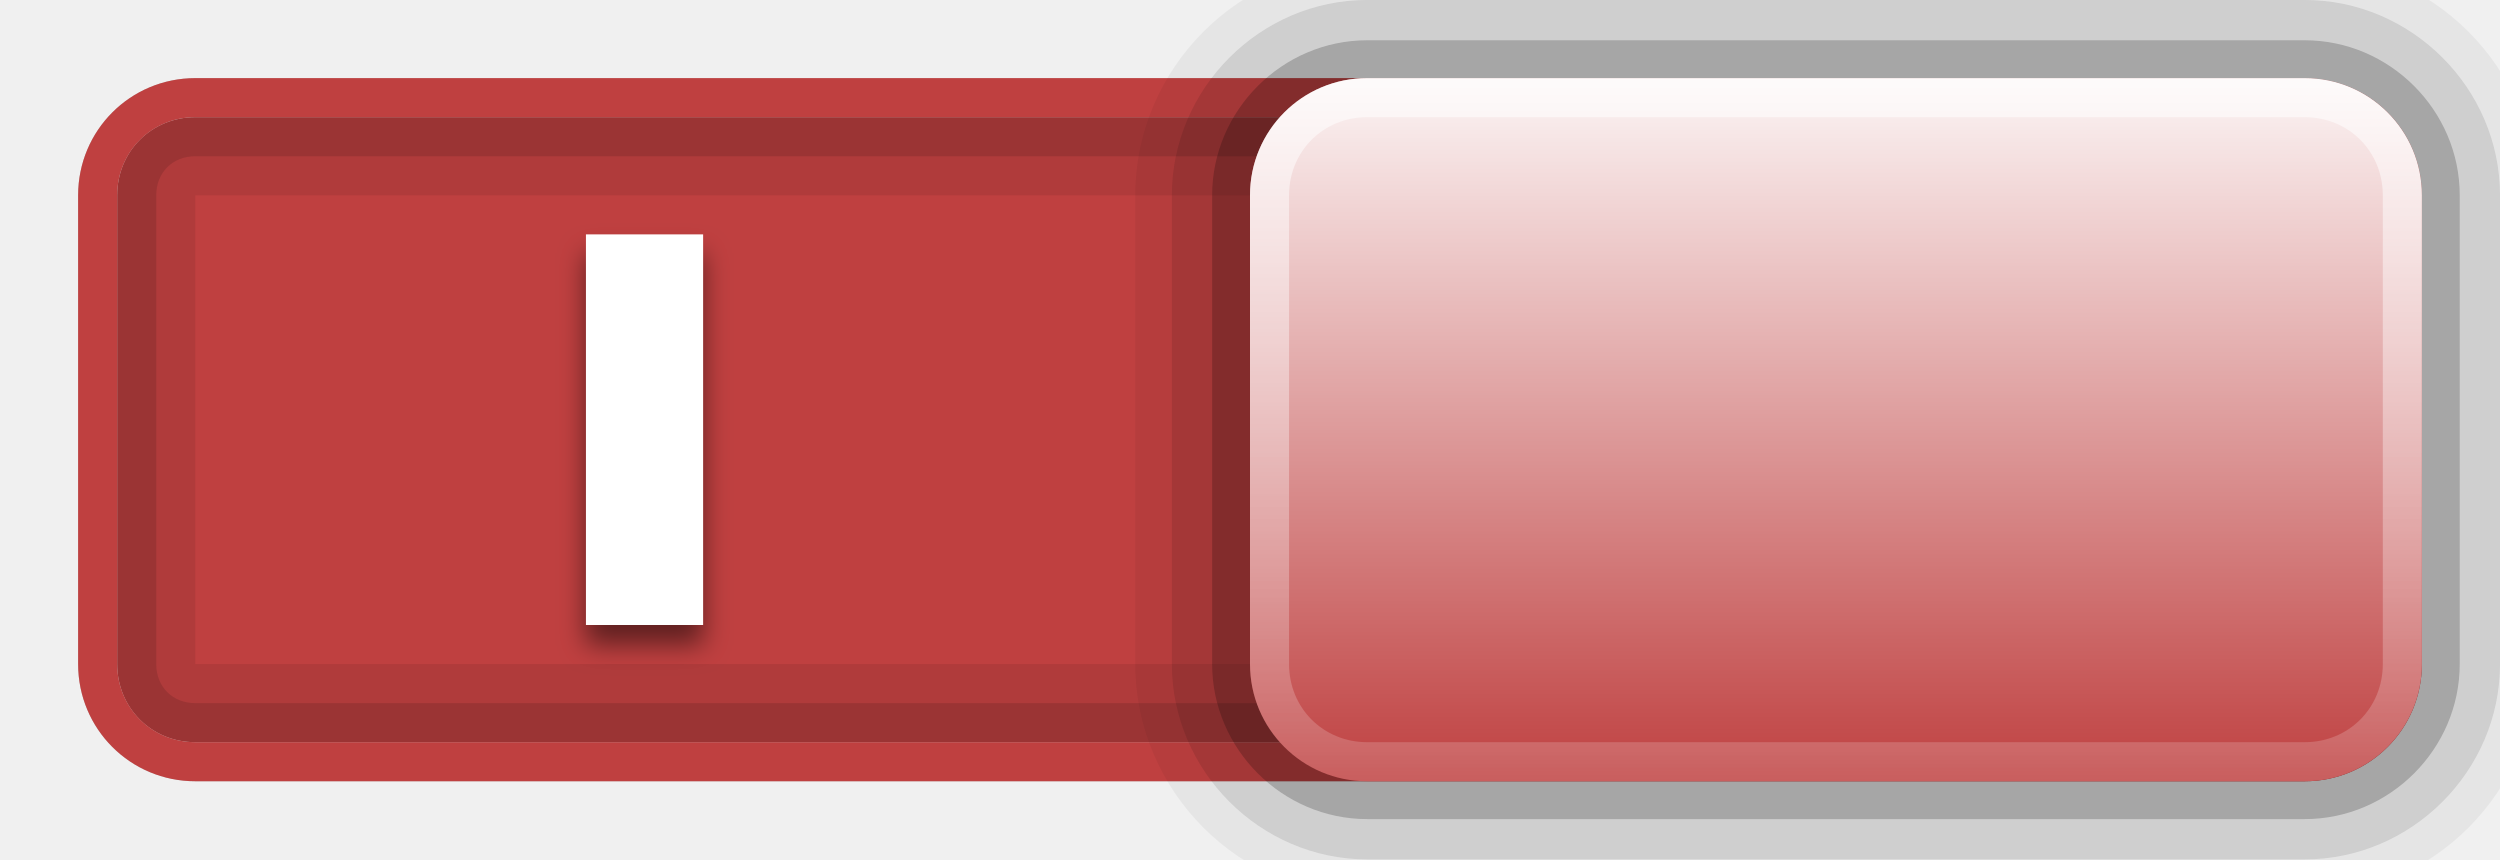
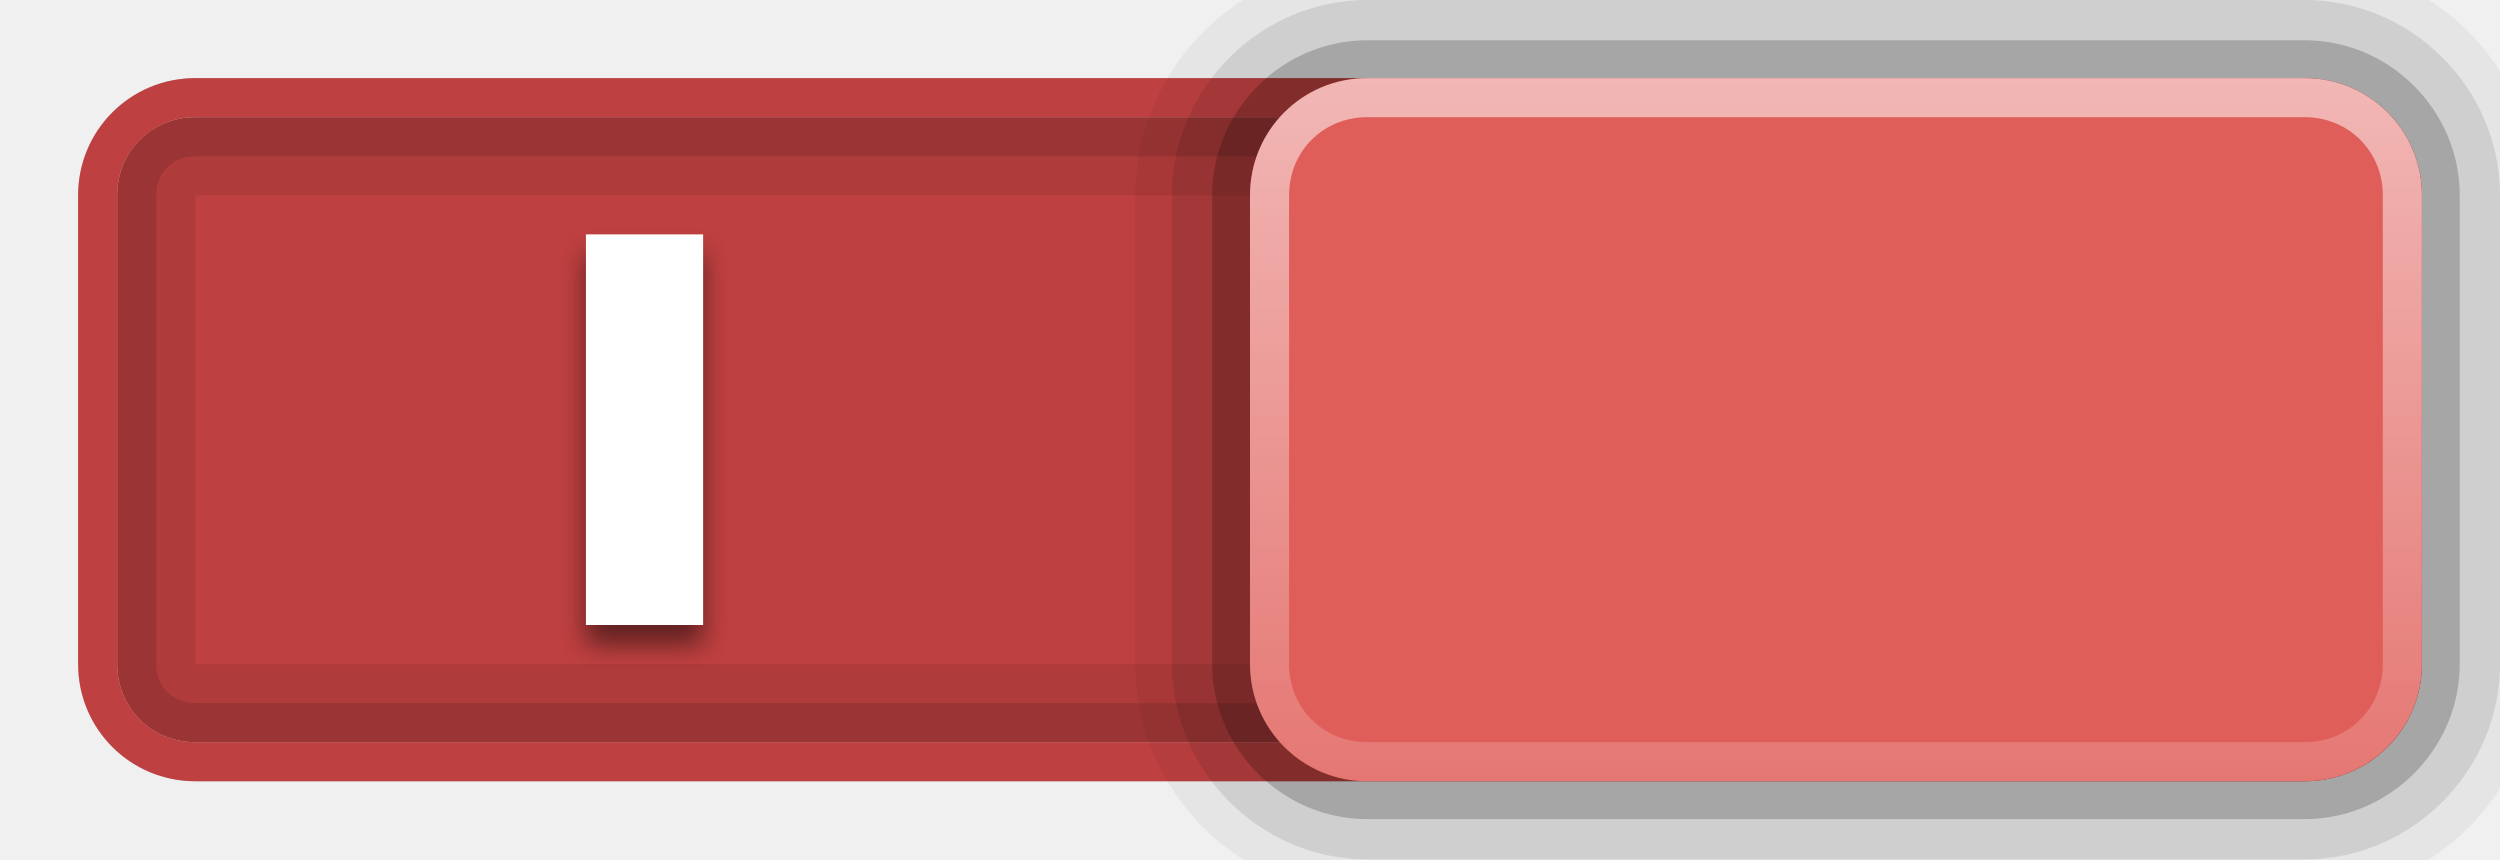
<svg xmlns="http://www.w3.org/2000/svg" xmlns:xlink="http://www.w3.org/1999/xlink" version="1.1" width="64" height="22" id="svg3273">
  <defs id="defs3275">
    <linearGradient id="linearGradient3988">
      <stop id="stop3990" offset="0" style="stop-color:#000000;stop-opacity:1;" />
      <stop style="stop-color:#000000;stop-opacity:0.706;" offset="0.6" id="stop3997" />
      <stop id="stop3993" offset="1" style="stop-color:#000000;stop-opacity:0;" />
    </linearGradient>
    <linearGradient id="linearGradient3976">
      <stop style="stop-color:#ffffff;stop-opacity:1;" offset="0" id="stop3978" />
      <stop id="stop3995" offset="0.6" style="stop-color:#ffffff;stop-opacity:0.706;" />
      <stop style="stop-color:#ffffff;stop-opacity:0;" offset="1" id="stop3980" />
    </linearGradient>
    <linearGradient id="linearGradient4137">
      <stop style="stop-color:#000000;stop-opacity:0.706;" offset="0" id="stop4139" />
      <stop style="stop-color:#000000;stop-opacity:0.235;" offset="1" id="stop4141" />
    </linearGradient>
    <linearGradient id="linearGradient4114">
      <stop id="stop4116" style="stop-color:#ffffff;stop-opacity:0.078;" offset="0" />
      <stop id="stop4118" style="stop-color:#ffffff;stop-opacity:0.275;" offset="1" />
    </linearGradient>
    <linearGradient id="linearGradient3985">
      <stop style="stop-color:#ffffff;stop-opacity:1;" offset="0" id="stop3987" />
      <stop style="stop-color:#ffffff;stop-opacity:0;" offset="1" id="stop3989" />
    </linearGradient>
    <linearGradient id="linearGradient3938">
      <stop style="stop-color:#b4b4b4;stop-opacity:1;" offset="0" id="stop3940" />
      <stop style="stop-color:#dcdcdc;stop-opacity:1;" offset="1" id="stop3942" />
    </linearGradient>
    <linearGradient id="linearGradient3892">
      <stop style="stop-color:#000000;stop-opacity:1;" offset="0" id="stop3894" />
      <stop style="stop-color:#000000;stop-opacity:0.42;" offset="1" id="stop3896" />
    </linearGradient>
    <linearGradient id="linearGradient3866">
      <stop offset="0" style="stop-color:#c3c3c3;stop-opacity:1;" id="stop3868" />
      <stop offset="1" style="stop-color:#636363;stop-opacity:1;" id="stop3870" />
    </linearGradient>
    <linearGradient id="linearGradient4063">
      <stop id="stop4065" style="stop-color:#353535;stop-opacity:1" offset="0" />
      <stop id="stop4067" style="stop-color:#47586e;stop-opacity:1" offset="1" />
    </linearGradient>
    <linearGradient id="linearGradient3990">
      <stop id="stop3992" style="stop-color:#ffffff;stop-opacity:1" offset="0" />
      <stop id="stop3994" style="stop-color:#ffffff;stop-opacity:0" offset="1" />
    </linearGradient>
    <linearGradient id="linearGradient3984">
      <stop id="stop3986" style="stop-color:#313131;stop-opacity:1" offset="0" />
      <stop id="stop3988" style="stop-color:#5e5e5e;stop-opacity:1" offset="1" />
    </linearGradient>
    <linearGradient id="linearGradient4095">
      <stop id="stop4097" style="stop-color:#131313;stop-opacity:1" offset="0" />
      <stop id="stop4099" style="stop-color:#131313;stop-opacity:0" offset="1" />
    </linearGradient>
    <linearGradient x1="17.371" y1="1.495" x2="17.307" y2="4.807" id="linearGradient4561" xlink:href="#linearGradient3990" gradientUnits="userSpaceOnUse" gradientTransform="translate(-64,0)" />
    <linearGradient x1="-47.059" y1="20.15" x2="-46.979" y2="1.018" id="linearGradient4568" xlink:href="#linearGradient3984" gradientUnits="userSpaceOnUse" gradientTransform="matrix(0.9757771,0,0,0.9862853,-0.651405,0.09987579)" />
    <linearGradient x1="-17.785" y1="9.826" x2="-11.504" y2="9.602" id="linearGradient4572" xlink:href="#linearGradient4095" gradientUnits="userSpaceOnUse" gradientTransform="matrix(0.8879773,0,0,0.879022,-19.10437,2.334691)" />
    <linearGradient x1="40.625" y1="20.688" x2="40.812" y2="10.5" id="linearGradient4576" xlink:href="#linearGradient4063" gradientUnits="userSpaceOnUse" gradientTransform="translate(-64,0)" />
    <linearGradient x1="-17.785" y1="9.826" x2="-11.504" y2="9.602" id="linearGradient4101" xlink:href="#linearGradient4095-3" gradientUnits="userSpaceOnUse" gradientTransform="matrix(0.8879773,0,0,0.879022,-19.10437,2.334691)" />
    <linearGradient x1="-47.059" y1="20.15" x2="-46.979" y2="1.018" id="linearGradient4060" xlink:href="#linearGradient4054-9" gradientUnits="userSpaceOnUse" gradientTransform="matrix(0.9757771,0,0,0.9862853,-0.6514049,0.09987579)" />
    <linearGradient id="linearGradient4054-9">
      <stop id="stop4056-6" style="stop-color:#cdcdcd;stop-opacity:1" offset="0" />
      <stop id="stop4058-4" style="stop-color:#f9f9f9;stop-opacity:1" offset="1" />
    </linearGradient>
    <linearGradient id="linearGradient4095-3">
      <stop id="stop4097-1" style="stop-color:#131313;stop-opacity:1" offset="0" />
      <stop id="stop4099-8" style="stop-color:#131313;stop-opacity:0" offset="1" />
    </linearGradient>
    <linearGradient x1="-47.059" y1="20.15" x2="-46.979" y2="1.018" id="linearGradient4868" xlink:href="#linearGradient4054-9" gradientUnits="userSpaceOnUse" gradientTransform="matrix(0.9757771,0,0,0.9862853,-3.026407,-27.65715)" />
    <linearGradient x1="-17.785" y1="9.826" x2="-11.504" y2="9.602" id="linearGradient4872" xlink:href="#linearGradient4095-3" gradientUnits="userSpaceOnUse" gradientTransform="matrix(0.8879773,0,0,0.879022,-21.47937,-25.42233)" />
    <linearGradient x1="17.371" y1="1.495" x2="17.307" y2="4.807" id="linearGradient4909" xlink:href="#linearGradient3990" gradientUnits="userSpaceOnUse" gradientTransform="translate(-64,0)" />
    <linearGradient x1="-47.059" y1="20.15" x2="-46.979" y2="1.018" id="linearGradient4916" xlink:href="#linearGradient3984" gradientUnits="userSpaceOnUse" gradientTransform="matrix(0.9757771,0,0,0.9862853,-0.651405,0.09987579)" />
    <linearGradient x1="-17.785" y1="9.826" x2="-11.504" y2="9.602" id="linearGradient4920" xlink:href="#linearGradient4095" gradientUnits="userSpaceOnUse" gradientTransform="matrix(0.8879773,0,0,0.879022,-19.10437,2.334691)" />
    <linearGradient x1="40.625" y1="20.688" x2="40.812" y2="10.5" id="linearGradient4924" xlink:href="#linearGradient4063" gradientUnits="userSpaceOnUse" gradientTransform="translate(-64,0)" />
    <clipPath clipPathUnits="userSpaceOnUse" id="clipPath3876">
      <rect width="64" height="20" rx="2.5" ry="2.5" x="-64" y="1" id="rect3878" style="color:#000000;fill:#ff00ff;fill-opacity:1;stroke:none;stroke-width:1;marker:none;visibility:visible;display:inline;overflow:visible;enable-background:accumulate" />
    </clipPath>
    <linearGradient xlink:href="#linearGradient3892" id="linearGradient3898" x1="-46" y1="1" x2="-46" y2="21" gradientUnits="userSpaceOnUse" />
    <linearGradient xlink:href="#linearGradient4114" id="linearGradient3086" gradientUnits="userSpaceOnUse" gradientTransform="translate(-64.5,-20.49999)" x1="40.812" y1="19.5" x2="40.812" y2="-0.5" />
    <clipPath clipPathUnits="userSpaceOnUse" id="clipPath3097">
      <rect y="-2" x="-8" height="27" width="48" id="rect3099" style="opacity:0.25;color:#000000;fill:#ff00ff;fill-opacity:1;fill-rule:nonzero;stroke:none;stroke-width:2;marker:none;visibility:visible;display:inline;overflow:visible;enable-background:accumulate" />
    </clipPath>
    <linearGradient xlink:href="#linearGradient3985" id="linearGradient3072" gradientUnits="userSpaceOnUse" gradientTransform="translate(40,0)" x1="45" y1="2" x2="45" y2="29" />
    <linearGradient xlink:href="#linearGradient3938" id="linearGradient3075" gradientUnits="userSpaceOnUse" x1="48" y1="21" x2="48" y2="2" />
    <linearGradient xlink:href="#linearGradient3990" id="linearGradient3851" x1="41" y1="1" x2="41" y2="28" gradientUnits="userSpaceOnUse" />
    <linearGradient xlink:href="#linearGradient3938" id="linearGradient3855" gradientUnits="userSpaceOnUse" x1="48" y1="21" x2="48" y2="2" gradientTransform="translate(-3,0)" />
    <linearGradient xlink:href="#linearGradient3938" id="linearGradient3859" gradientUnits="userSpaceOnUse" x1="48" y1="21" x2="48" y2="2" />
    <radialGradient xlink:href="#linearGradient3976" id="radialGradient3982" cx="42.5" cy="11" fx="42.5" fy="11" r="0.5" gradientTransform="matrix(11,0,0,10,-423,-99)" gradientUnits="userSpaceOnUse" />
    <radialGradient xlink:href="#linearGradient3988" id="radialGradient3986" gradientUnits="userSpaceOnUse" gradientTransform="matrix(11,0,0,10,-424,-99)" cx="42.5" cy="11" fx="42.5" fy="11" r="0.5" />
    <radialGradient xlink:href="#linearGradient3976" id="radialGradient4003" gradientUnits="userSpaceOnUse" gradientTransform="matrix(11,0,0,10,-419,-99)" cx="42.5" cy="11" fx="42.5" fy="11" r="0.5" />
    <radialGradient xlink:href="#linearGradient3988" id="radialGradient4005" gradientUnits="userSpaceOnUse" gradientTransform="matrix(11,0,0,10,-420,-99)" cx="42.5" cy="11" fx="42.5" fy="11" r="0.5" />
    <radialGradient xlink:href="#linearGradient3976" id="radialGradient4011" gradientUnits="userSpaceOnUse" gradientTransform="matrix(11,0,0,10,-415,-99)" cx="42.5" cy="11" fx="42.5" fy="11" r="0.5" />
    <radialGradient xlink:href="#linearGradient3988" id="radialGradient4013" gradientUnits="userSpaceOnUse" gradientTransform="matrix(11,0,0,10,-416,-99)" cx="42.5" cy="11" fx="42.5" fy="11" r="0.5" />
    <linearGradient xlink:href="#linearGradient3985-3" id="linearGradient4074" gradientUnits="userSpaceOnUse" gradientTransform="matrix(1,0,0,-1,-32,21)" x1="48" y1="21" x2="48" y2="-4" />
    <linearGradient id="linearGradient3985-3">
      <stop style="stop-color:#ffffff;stop-opacity:1;" offset="0" id="stop3987-1" />
      <stop style="stop-color:#ffffff;stop-opacity:0;" offset="1" id="stop3989-8" />
    </linearGradient>
    <radialGradient xlink:href="#linearGradient3988-1" id="radialGradient4013-0" gradientUnits="userSpaceOnUse" gradientTransform="matrix(11,0,0,10,-512,-99)" cx="42.5" cy="11" fx="42.5" fy="11" r="0.5" />
    <linearGradient id="linearGradient3988-1">
      <stop id="stop3990-7" offset="0" style="stop-color:#000000;stop-opacity:1;" />
      <stop style="stop-color:#000000;stop-opacity:0.706;" offset="0.6" id="stop3997-9" />
      <stop id="stop3993-1" offset="1" style="stop-color:#000000;stop-opacity:0;" />
    </linearGradient>
    <radialGradient xlink:href="#linearGradient3976-3" id="radialGradient4011-0" gradientUnits="userSpaceOnUse" gradientTransform="matrix(11,0,0,10,-511,-99)" cx="42.5" cy="11" fx="42.5" fy="11" r="0.5" />
    <linearGradient id="linearGradient3976-3">
      <stop style="stop-color:#ffffff;stop-opacity:1;" offset="0" id="stop3978-5" />
      <stop id="stop3995-9" offset="0.6" style="stop-color:#ffffff;stop-opacity:0.706;" />
      <stop style="stop-color:#ffffff;stop-opacity:0;" offset="1" id="stop3980-4" />
    </linearGradient>
    <radialGradient xlink:href="#linearGradient3988-1" id="radialGradient4005-8" gradientUnits="userSpaceOnUse" gradientTransform="matrix(11,0,0,10,-516,-99)" cx="42.5" cy="11" fx="42.5" fy="11" r="0.5" />
    <linearGradient id="linearGradient4101-4">
      <stop id="stop4103" offset="0" style="stop-color:#000000;stop-opacity:1;" />
      <stop style="stop-color:#000000;stop-opacity:0.706;" offset="0.6" id="stop4105" />
      <stop id="stop4107" offset="1" style="stop-color:#000000;stop-opacity:0;" />
    </linearGradient>
    <radialGradient xlink:href="#linearGradient3976-3" id="radialGradient4003-6" gradientUnits="userSpaceOnUse" gradientTransform="matrix(11,0,0,10,-451,-100)" cx="42.5" cy="11" fx="42.5" fy="11" r="0.5" />
    <linearGradient id="linearGradient4110">
      <stop style="stop-color:#ffffff;stop-opacity:1;" offset="0" id="stop4112" />
      <stop id="stop4114" offset="0.6" style="stop-color:#ffffff;stop-opacity:0.706;" />
      <stop style="stop-color:#ffffff;stop-opacity:0;" offset="1" id="stop4116-9" />
    </linearGradient>
    <radialGradient xlink:href="#linearGradient3988-1" id="radialGradient3986-2" gradientUnits="userSpaceOnUse" gradientTransform="matrix(11,0,0,10,-520,-99)" cx="42.5" cy="11" fx="42.5" fy="11" r="0.5" />
    <linearGradient id="linearGradient4119">
      <stop id="stop4121" offset="0" style="stop-color:#000000;stop-opacity:1;" />
      <stop style="stop-color:#000000;stop-opacity:0.706;" offset="0.6" id="stop4123" />
      <stop id="stop4125" offset="1" style="stop-color:#000000;stop-opacity:0;" />
    </linearGradient>
    <radialGradient r="0.5" fy="11" fx="42.5" cy="11" cx="42.5" gradientTransform="matrix(11,0,0,10,-455,-100)" gradientUnits="userSpaceOnUse" id="radialGradient4077" xlink:href="#linearGradient3976-3" />
    <linearGradient id="linearGradient4128">
      <stop style="stop-color:#ffffff;stop-opacity:1;" offset="0" id="stop4130" />
      <stop id="stop4132" offset="0.6" style="stop-color:#ffffff;stop-opacity:0.706;" />
      <stop style="stop-color:#ffffff;stop-opacity:0;" offset="1" id="stop4134" />
    </linearGradient>
    <linearGradient y2="39" x2="41" y1="1" x1="41" gradientUnits="userSpaceOnUse" id="linearGradient3077-4" xlink:href="#linearGradient4095-9" gradientTransform="matrix(1,0,0,-1,-32,21)" />
    <linearGradient id="linearGradient4095-9">
      <stop id="stop4097-0" style="stop-color:#131313;stop-opacity:1" offset="0" />
      <stop id="stop4099-3" style="stop-color:#131313;stop-opacity:0" offset="1" />
    </linearGradient>
    <linearGradient xlink:href="#linearGradient3938-0" id="linearGradient3128" gradientUnits="userSpaceOnUse" gradientTransform="translate(-32,0)" x1="48" y1="21" x2="48" y2="2" />
    <linearGradient id="linearGradient3938-0">
      <stop style="stop-color:#a0a0a0;stop-opacity:1;" offset="0" id="stop3940-3" />
      <stop style="stop-color:#dcdcdc;stop-opacity:1;" offset="1" id="stop3942-3" />
    </linearGradient>
    <linearGradient y2="2" x2="48" y1="21" x1="48" gradientTransform="translate(-32,-1)" gradientUnits="userSpaceOnUse" id="linearGradient4156" xlink:href="#linearGradient3938-0" />
    <linearGradient xlink:href="#linearGradient3938-0" id="linearGradient4075" gradientUnits="userSpaceOnUse" gradientTransform="translate(-96,0)" x1="48" y1="21" x2="48" y2="2" />
    <linearGradient xlink:href="#linearGradient4095-9" id="linearGradient4077" gradientUnits="userSpaceOnUse" gradientTransform="matrix(-1,0,0,-1,96,22)" x1="41" y1="1" x2="41" y2="39" />
    <radialGradient xlink:href="#linearGradient3976-3" id="radialGradient4079" gradientUnits="userSpaceOnUse" gradientTransform="matrix(11,0,0,10,-519,-99)" cx="42.5" cy="11" fx="42.5" fy="11" r="0.5" />
    <radialGradient xlink:href="#linearGradient3976-3" id="radialGradient4081" gradientUnits="userSpaceOnUse" gradientTransform="matrix(11,0,0,10,-515,-99)" cx="42.5" cy="11" fx="42.5" fy="11" r="0.5" />
    <linearGradient xlink:href="#linearGradient3985-3" id="linearGradient4083" gradientUnits="userSpaceOnUse" gradientTransform="matrix(-1,0,0,-1,96,22)" x1="48" y1="21" x2="48" y2="-4" />
    <linearGradient xlink:href="#linearGradient3985-3-0" id="linearGradient4083-0" gradientUnits="userSpaceOnUse" gradientTransform="matrix(-1,0,0,-1,96,22)" x1="48" y1="21" x2="48" y2="-4" />
    <linearGradient id="linearGradient3985-3-0">
      <stop style="stop-color:#ffffff;stop-opacity:1;" offset="0" id="stop3987-1-2" />
      <stop style="stop-color:#ffffff;stop-opacity:0;" offset="1" id="stop3989-8-2" />
    </linearGradient>
    <radialGradient xlink:href="#linearGradient3988-1-4" id="radialGradient4013-0-2" gradientUnits="userSpaceOnUse" gradientTransform="matrix(11,0,0,10,-416,-99)" cx="42.5" cy="11" fx="42.5" fy="11" r="0.5" />
    <linearGradient id="linearGradient3988-1-4">
      <stop id="stop3990-7-7" offset="0" style="stop-color:#000000;stop-opacity:1;" />
      <stop style="stop-color:#000000;stop-opacity:0.706;" offset="0.6" id="stop3997-9-9" />
      <stop id="stop3993-1-8" offset="1" style="stop-color:#000000;stop-opacity:0;" />
    </linearGradient>
    <radialGradient xlink:href="#linearGradient3976-3-4" id="radialGradient4011-0-5" gradientUnits="userSpaceOnUse" gradientTransform="matrix(11,0,0,10,-415,-99)" cx="42.5" cy="11" fx="42.5" fy="11" r="0.5" />
    <linearGradient id="linearGradient3976-3-4">
      <stop style="stop-color:#ffffff;stop-opacity:1;" offset="0" id="stop3978-5-7" />
      <stop id="stop3995-9-8" offset="0.6" style="stop-color:#ffffff;stop-opacity:0.706;" />
      <stop style="stop-color:#ffffff;stop-opacity:0;" offset="1" id="stop3980-4-6" />
    </linearGradient>
    <radialGradient xlink:href="#linearGradient3988-1-4" id="radialGradient4005-8-0" gradientUnits="userSpaceOnUse" gradientTransform="matrix(11,0,0,10,-420,-99)" cx="42.5" cy="11" fx="42.5" fy="11" r="0.5" />
    <linearGradient id="linearGradient4110-0">
      <stop id="stop4112-6" offset="0" style="stop-color:#000000;stop-opacity:1;" />
      <stop style="stop-color:#000000;stop-opacity:0.706;" offset="0.6" id="stop4114-4" />
      <stop id="stop4116-3" offset="1" style="stop-color:#000000;stop-opacity:0;" />
    </linearGradient>
    <radialGradient xlink:href="#linearGradient3976-3-4" id="radialGradient4081-7" gradientUnits="userSpaceOnUse" gradientTransform="matrix(11,0,0,10,-419,-99)" cx="42.5" cy="11" fx="42.5" fy="11" r="0.5" />
    <linearGradient id="linearGradient4119-5">
      <stop style="stop-color:#ffffff;stop-opacity:1;" offset="0" id="stop4121-8" />
      <stop id="stop4123-1" offset="0.6" style="stop-color:#ffffff;stop-opacity:0.706;" />
      <stop style="stop-color:#ffffff;stop-opacity:0;" offset="1" id="stop4125-0" />
    </linearGradient>
    <radialGradient xlink:href="#linearGradient3988-1-4" id="radialGradient3986-2-9" gradientUnits="userSpaceOnUse" gradientTransform="matrix(11,0,0,10,-424,-99)" cx="42.5" cy="11" fx="42.5" fy="11" r="0.5" />
    <linearGradient id="linearGradient4128-3">
      <stop id="stop4130-0" offset="0" style="stop-color:#000000;stop-opacity:1;" />
      <stop style="stop-color:#000000;stop-opacity:0.706;" offset="0.6" id="stop4132-2" />
      <stop id="stop4134-6" offset="1" style="stop-color:#000000;stop-opacity:0;" />
    </linearGradient>
    <radialGradient xlink:href="#linearGradient3976-3-4" id="radialGradient4079-4" gradientUnits="userSpaceOnUse" gradientTransform="matrix(11,0,0,10,-423,-99)" cx="42.5" cy="11" fx="42.5" fy="11" r="0.5" />
    <linearGradient id="linearGradient4137-3">
      <stop style="stop-color:#ffffff;stop-opacity:1;" offset="0" id="stop4139-8" />
      <stop id="stop4141-6" offset="0.6" style="stop-color:#ffffff;stop-opacity:0.706;" />
      <stop style="stop-color:#ffffff;stop-opacity:0;" offset="1" id="stop4143" />
    </linearGradient>
    <linearGradient xlink:href="#linearGradient4095-9-0" id="linearGradient4077-7" gradientUnits="userSpaceOnUse" gradientTransform="matrix(-1,0,0,-1,96,22)" x1="41" y1="1" x2="41" y2="39" />
    <linearGradient id="linearGradient4095-9-0">
      <stop id="stop4097-0-8" style="stop-color:#131313;stop-opacity:1" offset="0" />
      <stop id="stop4099-3-1" style="stop-color:#131313;stop-opacity:0" offset="1" />
    </linearGradient>
    <linearGradient xlink:href="#linearGradient3938-0-8" id="linearGradient4075-9" gradientUnits="userSpaceOnUse" gradientTransform="translate(-96,0)" x1="48" y1="21" x2="48" y2="2" />
    <linearGradient id="linearGradient3938-0-8">
      <stop style="stop-color:#a0a0a0;stop-opacity:1;" offset="0" id="stop3940-3-1" />
      <stop style="stop-color:#dcdcdc;stop-opacity:1;" offset="1" id="stop3942-3-6" />
    </linearGradient>
    <linearGradient y2="2" x2="48" y1="21" x1="48" gradientTransform="translate(-96,0)" gradientUnits="userSpaceOnUse" id="linearGradient4165" xlink:href="#linearGradient3938-0-8" />
    <linearGradient xlink:href="#linearGradient3938-9" id="linearGradient3944" x1="48" y1="21" x2="48" y2="2" gradientUnits="userSpaceOnUse" />
    <linearGradient id="linearGradient3938-9">
      <stop style="stop-color:#b4b4b4;stop-opacity:1;" offset="0" id="stop3940-1" />
      <stop style="stop-color:#dcdcdc;stop-opacity:1;" offset="1" id="stop3942-7" />
    </linearGradient>
    <linearGradient xlink:href="#linearGradient3985-5" id="linearGradient3991" x1="45" y1="2" x2="45" y2="29" gradientUnits="userSpaceOnUse" gradientTransform="translate(40,0)" />
    <linearGradient id="linearGradient3985-5">
      <stop style="stop-color:#ffffff;stop-opacity:1;" offset="0" id="stop3987-7" />
      <stop style="stop-color:#ffffff;stop-opacity:0;" offset="1" id="stop3989-6" />
    </linearGradient>
    <linearGradient xlink:href="#linearGradient4137-2" id="linearGradient4143" x1="48" y1="6" x2="48" y2="16" gradientUnits="userSpaceOnUse" />
    <linearGradient id="linearGradient4137-2">
      <stop style="stop-color:#000000;stop-opacity:0.706;" offset="0" id="stop4139-4" />
      <stop style="stop-color:#000000;stop-opacity:0.235;" offset="1" id="stop4141-2" />
    </linearGradient>
    <linearGradient xlink:href="#linearGradient4137-2" id="linearGradient4164" gradientUnits="userSpaceOnUse" x1="48" y1="6" x2="48" y2="16" />
    <linearGradient id="linearGradient3083">
      <stop style="stop-color:#000000;stop-opacity:0.706;" offset="0" id="stop3085" />
      <stop style="stop-color:#000000;stop-opacity:0.235;" offset="1" id="stop3087" />
    </linearGradient>
    <linearGradient xlink:href="#linearGradient4137-2" id="linearGradient4350" gradientUnits="userSpaceOnUse" x1="48" y1="6" x2="48" y2="16" gradientTransform="translate(0,30)" />
    <linearGradient xlink:href="#linearGradient4137-2" id="linearGradient4353" gradientUnits="userSpaceOnUse" x1="48" y1="6" x2="48" y2="16" gradientTransform="translate(0,30)" />
    <linearGradient xlink:href="#linearGradient3985-5" id="linearGradient4359" gradientUnits="userSpaceOnUse" gradientTransform="translate(40,0)" x1="45" y1="2" x2="45" y2="29" />
    <linearGradient xlink:href="#linearGradient3938-9" id="linearGradient4362" gradientUnits="userSpaceOnUse" x1="48" y1="21" x2="48" y2="2" />
    <linearGradient xlink:href="#linearGradient4114" id="linearGradient4371" gradientUnits="userSpaceOnUse" gradientTransform="translate(-64.5,-20.49999)" x1="40.812" y1="19.5" x2="40.812" y2="-0.5" />
    <filter color-interpolation-filters="sRGB" id="filter4199-9" x="-0.26" width="1.52" y="-0.078" height="1.156">
      <feGaussianBlur stdDeviation="0.325" id="feGaussianBlur4201-6" />
    </filter>
    <linearGradient xlink:href="#linearGradient3921-5" id="linearGradient4550" gradientUnits="userSpaceOnUse" gradientTransform="matrix(-1,0,0,-1,64.5,20.49999)" x1="40.812" y1="18.5" x2="40.812" y2="0.5" />
    <linearGradient id="linearGradient3921-5">
      <stop offset="0" style="stop-color:#ffffff;stop-opacity:0;" id="stop3923-6" />
      <stop offset="1" style="stop-color:#ffffff;stop-opacity:0.157;" id="stop3925-4" />
    </linearGradient>
    <linearGradient y2="0.5" x2="40.812" y1="18.5" x1="40.812" gradientTransform="matrix(-1,0,0,-1,64.5,20.49999)" gradientUnits="userSpaceOnUse" id="linearGradient4572-4" xlink:href="#linearGradient3921-5" />
    <linearGradient y2="0.5" x2="40.812" y1="18.5" x1="40.812" gradientTransform="matrix(-1,0,0,-1,64.5,20.49999)" gradientUnits="userSpaceOnUse" id="linearGradient4572-4-7" xlink:href="#linearGradient3921-5-9" />
    <linearGradient id="linearGradient3921-5-9">
-       <stop offset="0" style="stop-color:#BF4040;stop-opacity:1;" id="stop3923-6-1" />
-       <stop offset="1" style="stop-color:#BF4040;stop-opacity:1;" id="stop3925-4-6" />
+       <stop offset="0" style="stop-color:#bf4040;stop-opacity:1;" id="stop3923-6-1" />
+       <stop offset="1" style="stop-color:#bf4040;stop-opacity:1;" id="stop3925-4-6" />
    </linearGradient>
    <linearGradient y2="0.5" x2="40.812" y1="18.5" x1="40.812" gradientTransform="matrix(-1,0,0,-1,64.5,20.49999)" gradientUnits="userSpaceOnUse" id="linearGradient4443" xlink:href="#linearGradient3921-5-9" />
    <radialGradient xlink:href="#linearGradient3988-5-7" id="radialGradient4013-9-2" gradientUnits="userSpaceOnUse" gradientTransform="matrix(11,0,0,10,-417,-99)" cx="42.5" cy="11" fx="42.5" fy="11" r="0.5" />
    <linearGradient id="linearGradient3988-5-7">
      <stop id="stop3990-8-2" offset="0" style="stop-color:#000000;stop-opacity:1;" />
      <stop style="stop-color:#000000;stop-opacity:0.706;" offset="0.6" id="stop3997-5-7" />
      <stop id="stop3993-8-6" offset="1" style="stop-color:#000000;stop-opacity:0;" />
    </linearGradient>
    <radialGradient xlink:href="#linearGradient3976-2-0" id="radialGradient4011-7-2" gradientUnits="userSpaceOnUse" gradientTransform="matrix(11,0,0,10,-416,-99)" cx="42.5" cy="11" fx="42.5" fy="11" r="0.5" />
    <linearGradient id="linearGradient3976-2-0">
      <stop style="stop-color:#ffffff;stop-opacity:1;" offset="0" id="stop3978-8-5" />
      <stop id="stop3995-9-0" offset="0.6" style="stop-color:#ffffff;stop-opacity:0.706;" />
      <stop style="stop-color:#ffffff;stop-opacity:0;" offset="1" id="stop3980-6-1" />
    </linearGradient>
    <radialGradient xlink:href="#linearGradient3988-5-7" id="radialGradient4005-9-8" gradientUnits="userSpaceOnUse" gradientTransform="matrix(11,0,0,10,-421,-99)" cx="42.5" cy="11" fx="42.5" fy="11" r="0.5" />
    <linearGradient id="linearGradient4595">
      <stop id="stop4597" offset="0" style="stop-color:#000000;stop-opacity:1;" />
      <stop style="stop-color:#000000;stop-opacity:0.706;" offset="0.6" id="stop4599" />
      <stop id="stop4601" offset="1" style="stop-color:#000000;stop-opacity:0;" />
    </linearGradient>
    <radialGradient xlink:href="#linearGradient3976-2-0" id="radialGradient4003-1-6" gradientUnits="userSpaceOnUse" gradientTransform="matrix(11,0,0,10,-420,-99)" cx="42.5" cy="11" fx="42.5" fy="11" r="0.5" />
    <linearGradient id="linearGradient4604">
      <stop style="stop-color:#ffffff;stop-opacity:1;" offset="0" id="stop4606" />
      <stop id="stop4608" offset="0.6" style="stop-color:#ffffff;stop-opacity:0.706;" />
      <stop style="stop-color:#ffffff;stop-opacity:0;" offset="1" id="stop4610" />
    </linearGradient>
    <radialGradient xlink:href="#linearGradient3988-5-7" id="radialGradient3986-1-3" gradientUnits="userSpaceOnUse" gradientTransform="matrix(11,0,0,10,-425,-99)" cx="42.5" cy="11" fx="42.5" fy="11" r="0.5" />
    <linearGradient id="linearGradient4613">
      <stop id="stop4615" offset="0" style="stop-color:#000000;stop-opacity:1;" />
      <stop style="stop-color:#000000;stop-opacity:0.706;" offset="0.6" id="stop4617" />
      <stop id="stop4619" offset="1" style="stop-color:#000000;stop-opacity:0;" />
    </linearGradient>
    <radialGradient r="0.5" fy="11" fx="42.5" cy="11" cx="42.5" gradientTransform="matrix(11,0,0,10,-424,-99)" gradientUnits="userSpaceOnUse" id="radialGradient4077-8-1" xlink:href="#linearGradient3976-2-0" />
    <linearGradient id="linearGradient4622">
      <stop style="stop-color:#ffffff;stop-opacity:1;" offset="0" id="stop4624" />
      <stop id="stop4626" offset="0.6" style="stop-color:#ffffff;stop-opacity:0.706;" />
      <stop style="stop-color:#ffffff;stop-opacity:0;" offset="1" id="stop4628" />
    </linearGradient>
    <linearGradient y2="28" x2="41" y1="1" x1="41" gradientUnits="userSpaceOnUse" id="linearGradient3077-4-9-4" xlink:href="#linearGradient3990-9-4-5" gradientTransform="translate(-2,-1)" />
    <linearGradient id="linearGradient3990-9-4-5">
      <stop id="stop3992-5-7-1" style="stop-color:#ffffff;stop-opacity:1" offset="0" />
      <stop id="stop3994-0-8-2" style="stop-color:#ffffff;stop-opacity:0" offset="1" />
    </linearGradient>
    <linearGradient y2="2" x2="48" y1="21" x1="48" gradientTransform="translate(-2,-1)" gradientUnits="userSpaceOnUse" id="linearGradient3228-0" xlink:href="#linearGradient3938-4-7" />
    <linearGradient id="linearGradient3938-4-7">
-       <stop style="stop-color:#BF4040;stop-opacity:1;" offset="0" id="stop3940-9-2" />
-       <stop style="stop-color:#ffffff;stop-opacity:1;" offset="1" id="stop3942-9-2" />
+       <stop style="stop-color:#e05e59;stop-opacity:1;" offset="0" id="stop3940-9-2" />
+       <stop style="stop-color:#e05e59;stop-opacity:1;" offset="1" id="stop3942-9-2" />
    </linearGradient>
    <linearGradient xlink:href="#linearGradient3921-5-9" id="linearGradient4617" gradientUnits="userSpaceOnUse" gradientTransform="matrix(-1,0,0,-1,64.5,20.49999)" x1="40.812" y1="18.5" x2="40.812" y2="0.5" />
    <linearGradient xlink:href="#linearGradient3921-5-9" id="linearGradient4621" gradientUnits="userSpaceOnUse" gradientTransform="matrix(-1,0,0,-1,64.5,20.49999)" x1="40.812" y1="18.5" x2="40.812" y2="0.5" />
  </defs>
  <g id="layer1">
    <path style="color:#000000;fill:url(#linearGradient4621);fill-opacity:1;stroke:none;stroke-width:1;marker:none;visibility:visible;display:inline;overflow:visible;enable-background:accumulate" id="path4619" d="M 5,3 C 3.878,3 3,3.878 3,5 l 0,12 c 0,1.122 0.878,2 2,2 l 54,0 c 1.122,0 2,-0.878 2,-2 L 61,5 C 61,3.878 60.122,3 59,3 L 5,3 z" />
    <path style="opacity:0.08;color:#000000;fill:#000000;fill-opacity:1;stroke:none;stroke-width:1;marker:none;visibility:visible;display:inline;overflow:visible;enable-background:accumulate" d="M 5,2 C 3.338,2 2,3.338 2,5 l 0,12 c 0,1.662 1.338,3 3,3 l 54,0 c 1.662,0 3,-1.338 3,-3 L 62,5 C 62,3.338 60.662,2 59,2 z m 0,3 54,0 0,12 -54,0 z" id="rect4052" />
    <path style="opacity:0.12;color:#000000;fill:#000000;fill-opacity:1;stroke:none;stroke-width:1;marker:none;visibility:visible;display:inline;overflow:visible;enable-background:accumulate" d="M 5,2 C 3.338,2 2,3.338 2,5 l 0,12 c 0,1.662 1.338,3 3,3 l 54,0 c 1.662,0 3,-1.338 3,-3 L 62,5 C 62,3.338 60.662,2 59,2 z m 0,2 54,0 c 0.583,0 1,0.417 1,1 l 0,12 c 0,0.583 -0.417,1 -1,1 L 5,18 C 4.418,18 4,17.582 4,17 L 4,5 C 4,4.418 4.418,4 5,4 z" id="rect4042" />
-     <path style="opacity:1;color:#000000;fill:#BF4040;fill-opacity:1;stroke:none;stroke-width:1;marker:none;visibility:visible;display:inline;overflow:visible;enable-background:accumulate" d="M 5,2 C 3.338,2 2,3.338 2,5 l 0,12 c 0,1.662 1.338,3 3,3 l 54,0 c 1.662,0 3,-1.338 3,-3 L 62,5 C 62,3.338 60.662,2 59,2 z m 0,1 54,0 c 1.117,0 2,0.883 2,2 l 0,12 c 0,1.117 -0.883,2 -2,2 L 5,19 C 3.883,19 3,18.117 3,17 L 3,5 C 3,3.883 3.883,3 5,3 z" id="rect4038" />
+     <path style="opacity:1;color:#000000;fill:#bf4040;fill-opacity:1;stroke:none;stroke-width:1;marker:none;visibility:visible;display:inline;overflow:visible;enable-background:accumulate" d="M 5,2 C 3.338,2 2,3.338 2,5 l 0,12 c 0,1.662 1.338,3 3,3 l 54,0 c 1.662,0 3,-1.338 3,-3 L 62,5 C 62,3.338 60.662,2 59,2 z m 0,1 54,0 c 1.117,0 2,0.883 2,2 l 0,12 c 0,1.117 -0.883,2 -2,2 L 5,19 C 3.883,19 3,18.117 3,17 L 3,5 C 3,3.883 3.883,3 5,3 z" id="rect4038" />
    <g id="g4579">
      <rect style="opacity:0.5;color:#000000;fill:#000000;fill-opacity:1;fill-rule:nonzero;stroke:none;stroke-width:2;marker:none;visibility:visible;display:inline;overflow:visible;filter:url(#filter4199-9);enable-background:accumulate" id="rect4197" width="3" height="10" x="15" y="6.5" />
      <rect y="6" x="15" height="10" width="3" id="rect4195" style="color:#000000;fill:#ffffff;fill-opacity:1;fill-rule:nonzero;stroke:none;stroke-width:2;marker:none;visibility:visible;display:inline;overflow:visible;enable-background:accumulate" />
    </g>
  </g>
  <g id="layer2" style="display:inline">
    <path style="opacity:0.05;color:#000000;fill:#000000;fill-opacity:1;fill-rule:nonzero;stroke:none;stroke-width:2;marker:none;visibility:visible;display:inline;overflow:visible;enable-background:accumulate" id="path4541" d="m 5,-0.938 c -3.256,0 -5.938,2.682 -5.938,5.938 l 0,12 c 0,3.256 2.682,5.938 5.938,5.938 l 24,0 c 3.256,0 5.938,-2.682 5.938,-5.938 l 0,-12 c 0,-3.256 -2.682,-5.938 -5.938,-5.938 l -24,0 z" transform="translate(30,0)" />
    <path style="opacity:0.1;color:#000000;fill:#000000;fill-opacity:1;fill-rule:nonzero;stroke:none;stroke-width:2;marker:none;visibility:visible;display:inline;overflow:visible;enable-background:accumulate" id="path4537" d="M 5,0 C 2.264,0 0,2.264 0,5 l 0,12 c 0,2.736 2.264,5 5,5 l 24,0 c 2.736,0 5,-2.264 5,-5 L 34,5 C 34,2.264 31.736,0 29,0 L 5,0 z" transform="translate(30,0)" />
    <path style="opacity:0.2;color:#000000;fill:#000000;fill-opacity:1;fill-rule:nonzero;stroke:none;stroke-width:2;marker:none;visibility:visible;display:inline;overflow:visible;enable-background:accumulate" id="path4531" d="M 5,1.031 C 2.826,1.031 1.031,2.826 1.031,5 l 0,12 c 0,2.174 1.795,3.969 3.969,3.969 l 24,0 c 2.174,0 3.969,-1.795 3.969,-3.969 l 0,-12 C 32.969,2.826 31.174,1.031 29,1.031 l -24,0 z" transform="translate(30,0)" />
    <rect style="color:#000000;fill:url(#linearGradient3228-0);fill-opacity:1;fill-rule:nonzero;stroke:none;stroke-width:2;marker:none;visibility:visible;display:inline;overflow:visible;enable-background:accumulate" id="rect3936" width="30" height="18" x="32" y="2" rx="3" ry="3" />
    <path style="opacity:0.6;color:#000000;fill:url(#linearGradient3077-4-9-4);fill-opacity:1;fill-rule:nonzero;stroke:none;stroke-width:2;marker:none;visibility:visible;display:inline;overflow:visible;enable-background:accumulate" d="m 35,2 c -1.662,0 -3,1.338 -3,3 l 0,12 c 0,1.662 1.338,3 3,3 l 24,0 c 1.662,0 3,-1.338 3,-3 L 62,5 C 62,3.338 60.662,2 59,2 z m 0,1 24,0 c 1.126,0 2,0.874 2,2 l 0,12 c 0,1.126 -0.874,2 -2,2 l -24,0 c -1.126,0 -2,-0.874 -2,-2 L 33,5 c 0,-1.126 0.874,-2 2,-2 z" id="rect4059" />
  </g>
</svg>
